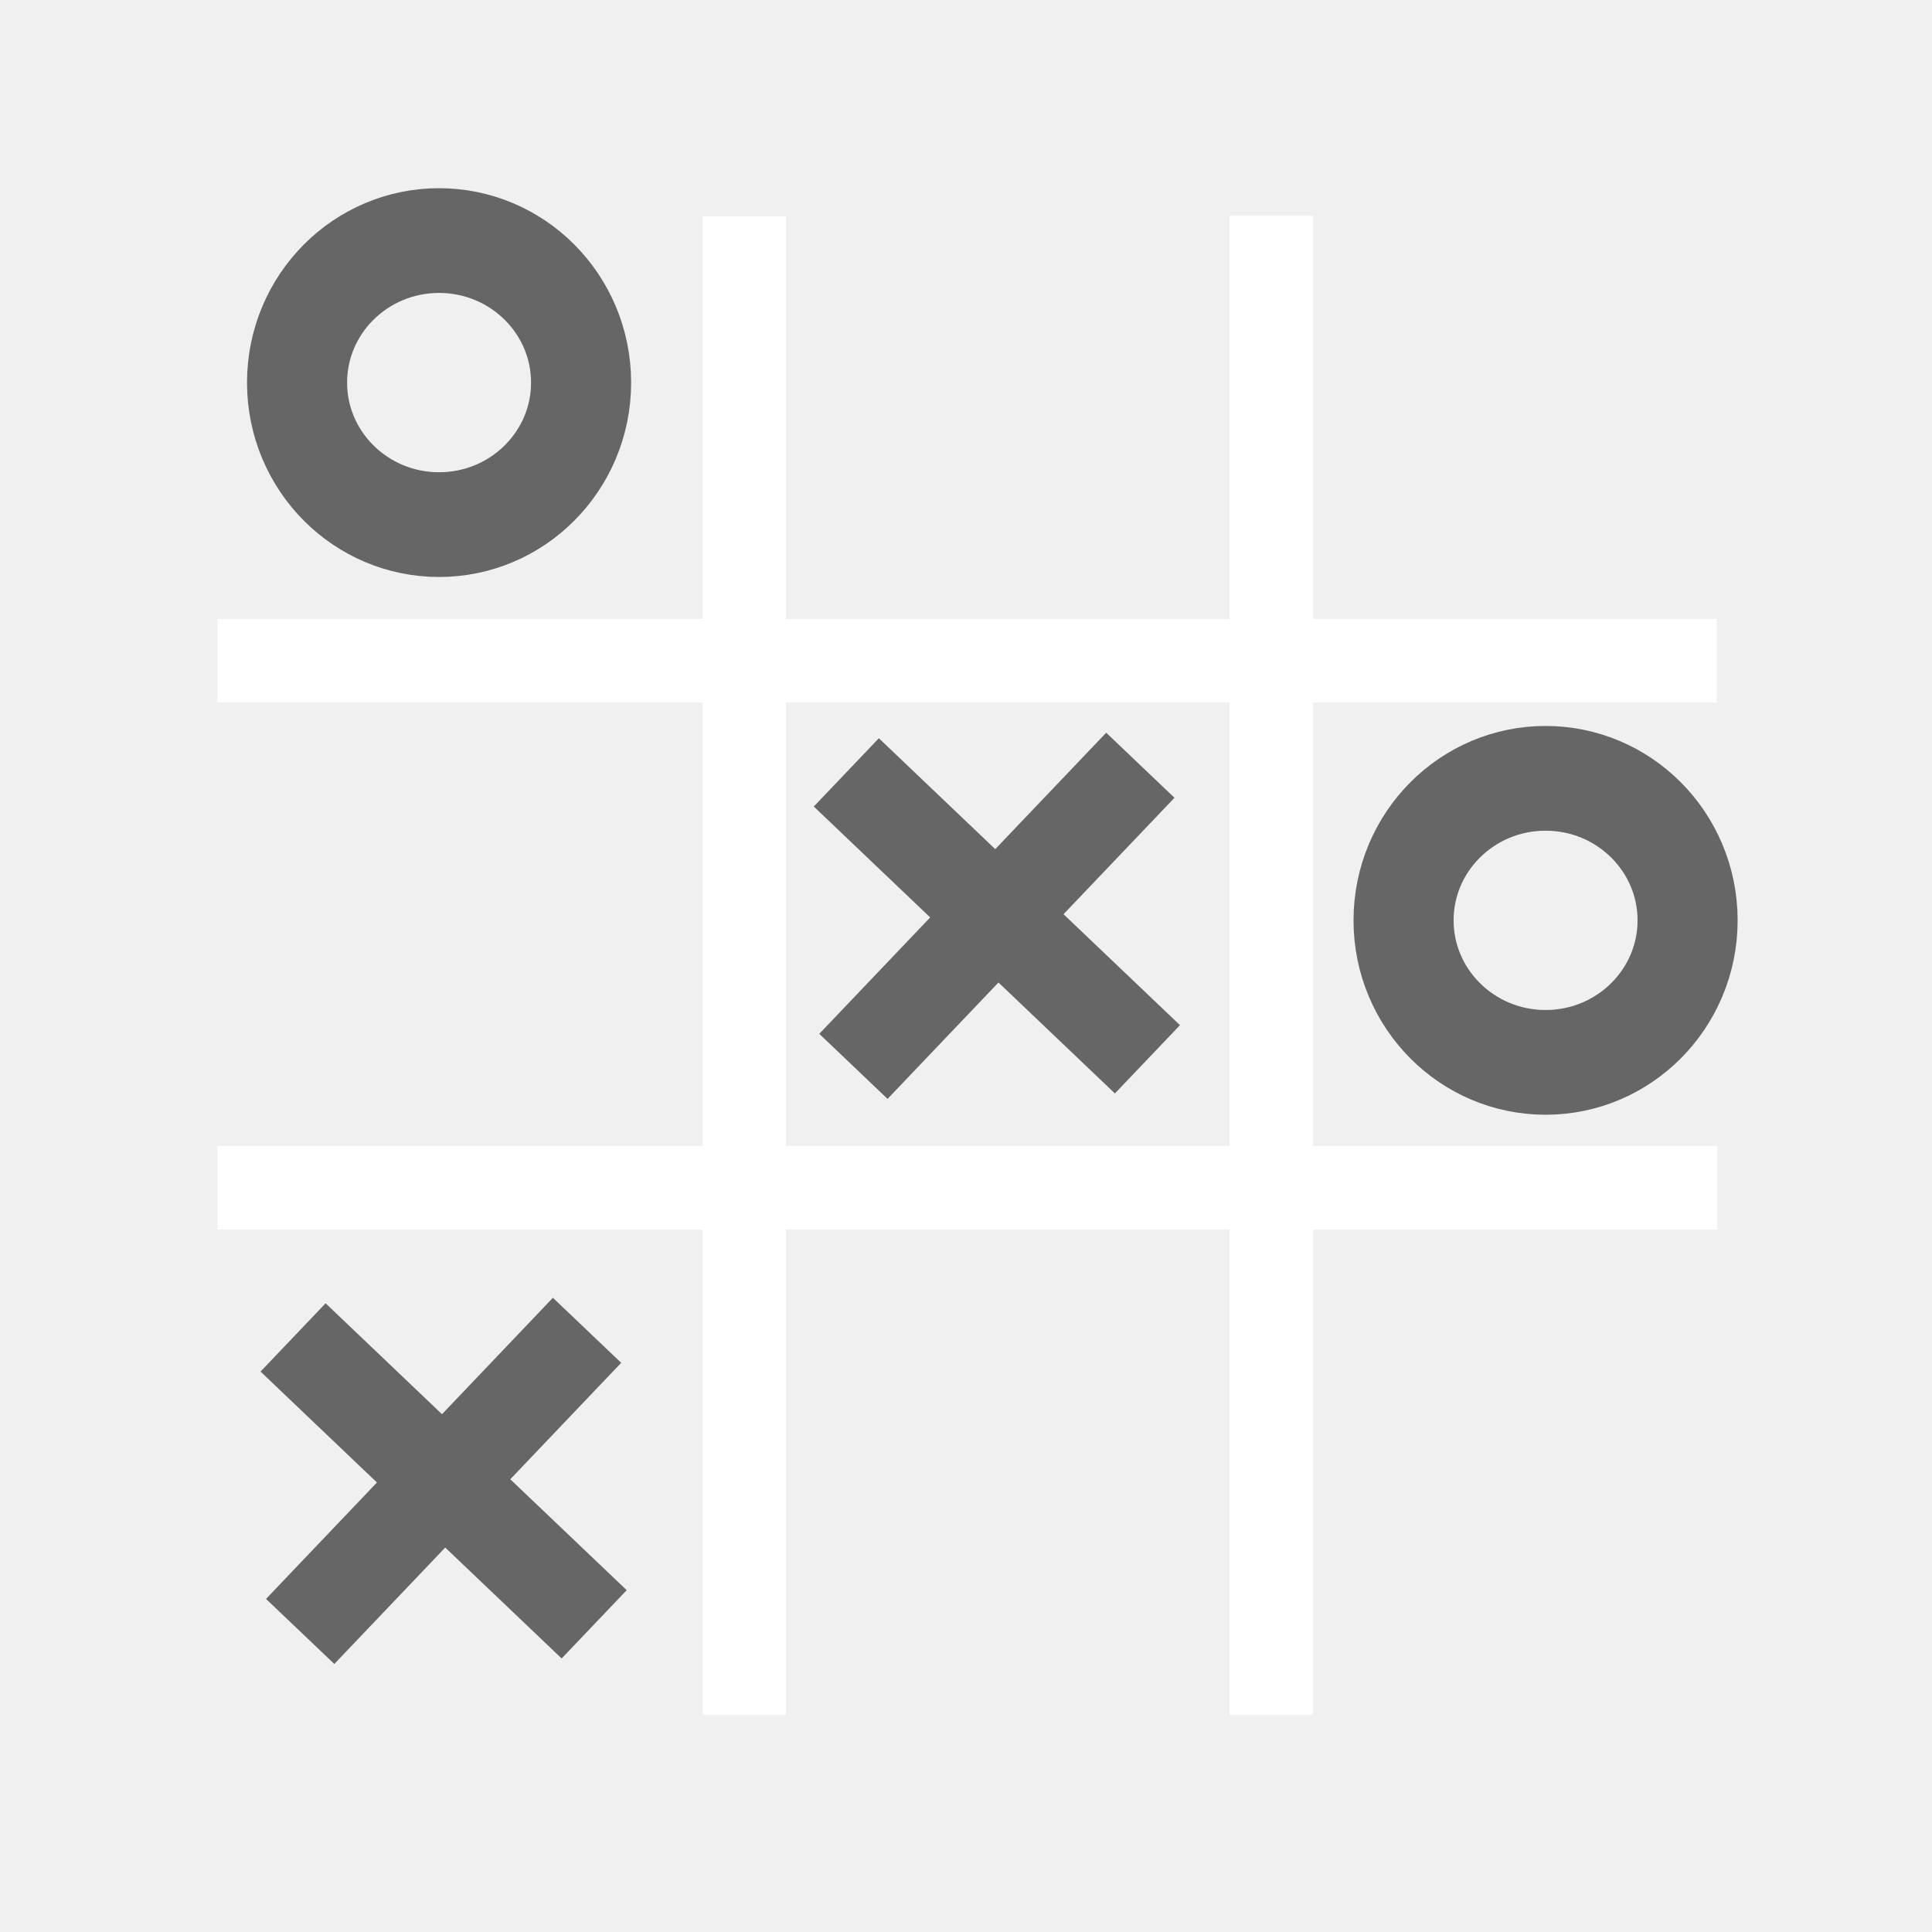
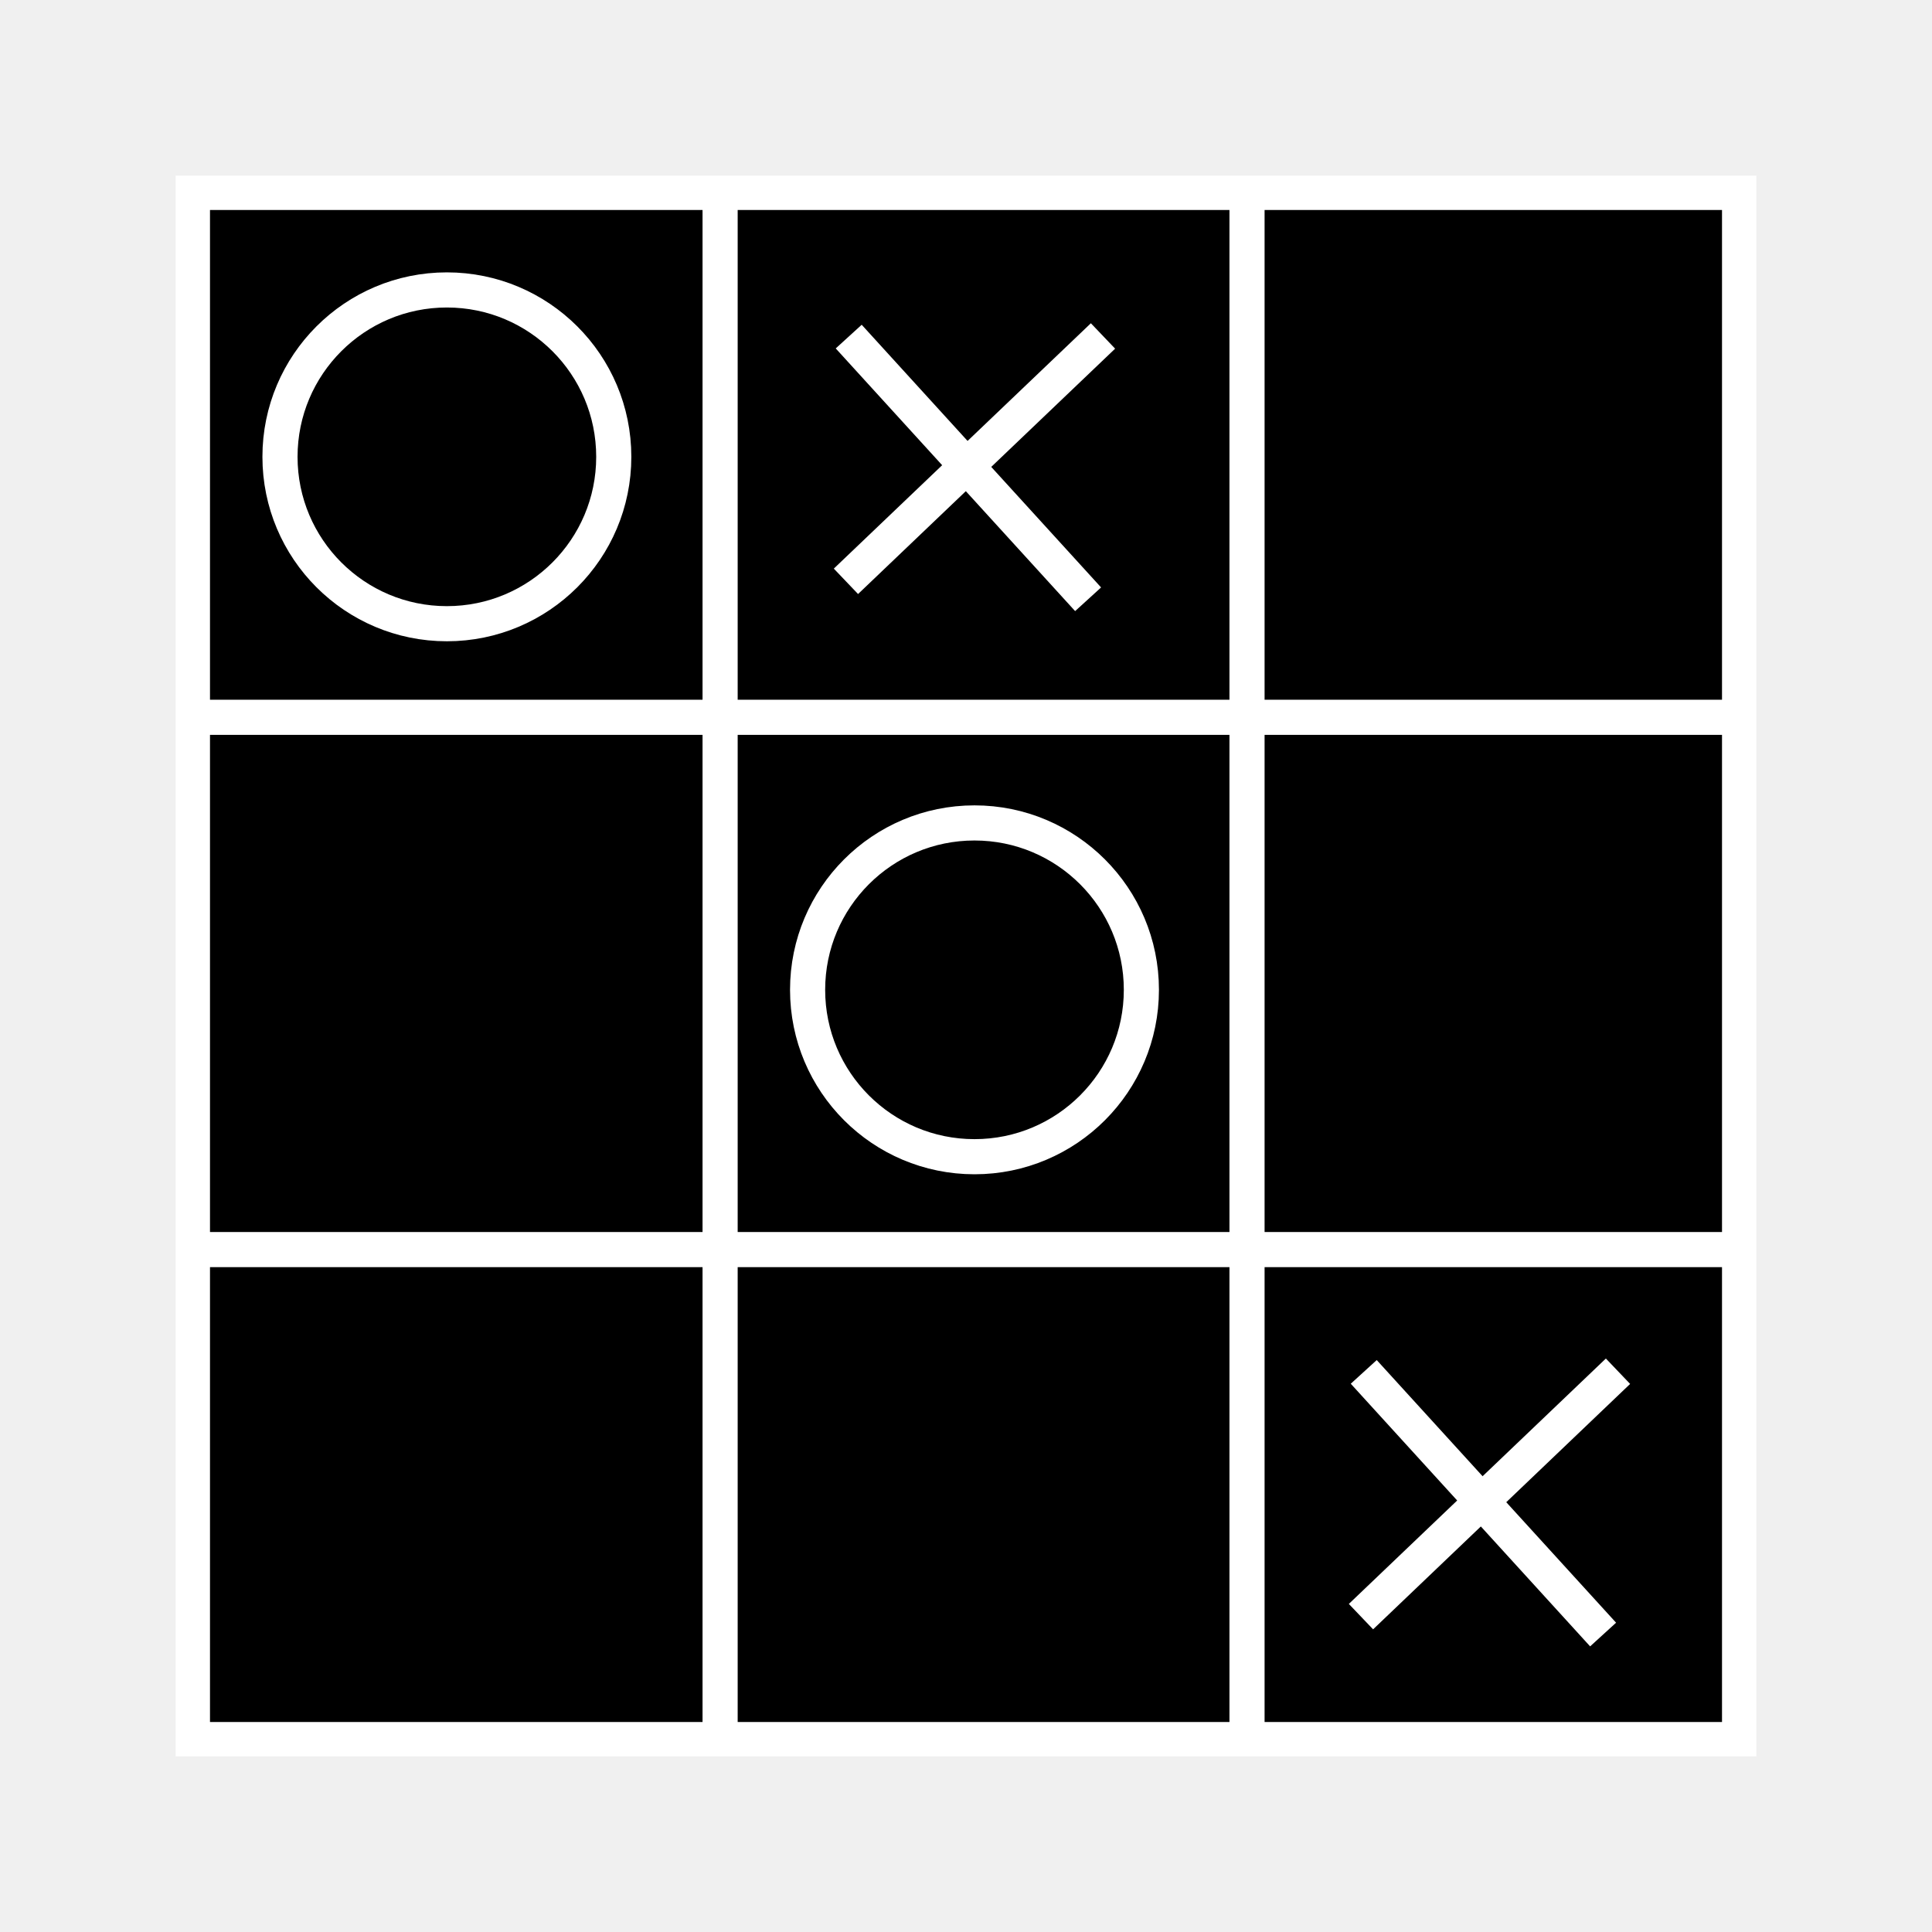
<svg xmlns="http://www.w3.org/2000/svg" enable-background="new 0 0 55 55" height="55px" id="svg3042" version="1.1" viewBox="0 0 55 55" width="55px" x="0px" xml:space="preserve" y="0px">
  <defs id="defs3057" />
-   <path d="m 21.189,48.811 0,-42.65" id="path3075" style="fill:none;stroke:#ffffff;stroke-width:2.377px;stroke-linecap:butt;stroke-linejoin:miter;stroke-opacity:1" />
-   <path d="m 6.189,18.811 42.684,0" id="path3075-3" style="fill:none;stroke:#ffffff;stroke-width:2.378px;stroke-linecap:butt;stroke-linejoin:miter;stroke-opacity:1" />
-   <path d="m 6.189,33.811 42.7,0" id="path3075-35" style="fill:none;stroke:#ffffff;stroke-width:2.379px;stroke-linecap:butt;stroke-linejoin:miter;stroke-opacity:1" />
-   <path d="m 36.189,48.811 0,-42.667" id="path3075-35-0" style="fill:none;stroke:#ffffff;stroke-width:2.378px;stroke-linecap:butt;stroke-linejoin:miter;stroke-opacity:1" />
-   <path d="m 16.081,10.824 a 4.257,4.068 0 1 1 -8.514,0 4.257,4.068 0 1 1 8.514,0 z" id="path3894" style="fill:none;stroke:#666666;stroke-width:3;stroke-miterlimit:4;stroke-opacity:1;stroke-dasharray:none" transform="matrix(0.9496975,0,0,0.9938696,1.270275,0.1339901)" />
-   <path d="m 16.081,10.824 a 4.257,4.068 0 1 1 -8.514,0 4.257,4.068 0 1 1 8.514,0 z" id="path3894-0" style="fill:none;stroke:#666666;stroke-width:3;stroke-miterlimit:4;stroke-opacity:1;stroke-dasharray:none" transform="matrix(0.9496975,0,0,0.9938696,32.77027,15.44279)" />
-   <g id="g3784">
-     <path d="M 8.343,38.074 16.915,46.241" id="path3914" style="fill:none;stroke:#666666;stroke-width:2.685;stroke-linecap:butt;stroke-linejoin:miter;stroke-miterlimit:4;stroke-opacity:1;stroke-dasharray:none" />
-     <path d="M 8.545,46.444 16.712,37.871" id="path3914-7" style="fill:none;stroke:#666666;stroke-width:2.685;stroke-linecap:butt;stroke-linejoin:miter;stroke-miterlimit:4;stroke-opacity:1;stroke-dasharray:none" />
+   <g id="layer4" style="display:inline">
+     <rect height="44.022" id="rect3970" style="fill:#000000;fill-opacity:1;stroke:#ffffff;stroke-width:0.978;stroke-miterlimit:4;stroke-opacity:1;stroke-dasharray:none" width="44.022" x="5.489" y="5.489" />
  </g>
-   <path d="m 24.093,21.988 8.572,8.168" id="path3914-2" style="fill:none;stroke:#666666;stroke-width:2.685;stroke-linecap:butt;stroke-linejoin:miter;stroke-miterlimit:4;stroke-opacity:1;stroke-dasharray:none" />
-   <g id="g3778">
-     <g id="g3775">
-       <path d="m 24.295,30.357 8.168,-8.572" id="path3914-7-7" style="fill:none;stroke:#666666;stroke-width:2.685;stroke-linecap:butt;stroke-linejoin:miter;stroke-miterlimit:4;stroke-opacity:1;stroke-dasharray:none" />
-     </g>
+   <g id="layer3" style="display:inline">
+     <path d="m 20.5,5.802 0,43.987" id="path4001" style="fill:none;stroke:#ffffff;stroke-width:1px;stroke-linecap:butt;stroke-linejoin:miter;stroke-opacity:1" />
+     <path d="M 35.5,5.813 35.5,49.8" id="path4001-2" style="fill:none;stroke:#ffffff;stroke-width:1px;stroke-linecap:butt;stroke-linejoin:miter;stroke-opacity:1;display:inline" />
+     <path d="m 5.671,35.573 43.834,0" id="path4021" style="fill:none;stroke:#ffffff;stroke-width:1px;stroke-linecap:butt;stroke-linejoin:miter;stroke-opacity:1" />
+     <path d="m 5.347,20.42 43.834,0" id="path4021-5" style="fill:none;stroke:#ffffff;stroke-width:1px;stroke-linecap:butt;stroke-linejoin:miter;stroke-opacity:1;display:inline" />
+   </g>
+   <g id="layer5">
+     <path d="m 33.259,27.565 a 4.751,4.751 0 1 1 -9.502,0 4.751,4.751 0 1 1 9.502,0 z" id="path4044" style="fill:#000000;fill-opacity:1;stroke:#ffffff;stroke-width:1;stroke-miterlimit:4;stroke-opacity:1;stroke-dasharray:none" transform="translate(-0.7663297,0.6130638)" />
+     <path d="m 33.259,27.565 a 4.751,4.751 0 1 1 -9.502,0 4.751,4.751 0 1 1 9.502,0 z" id="path4044-7" style="fill:#000000;fill-opacity:1;stroke:#ffffff;stroke-width:1;stroke-miterlimit:4;stroke-opacity:1;stroke-dasharray:none" transform="translate(-15.78639,-14.56026)" />
+     <path d="m 46.061,39.036 -7.317,6.986" id="path4086" style="fill:none;stroke:#ffffff;stroke-width:1px;stroke-linecap:butt;stroke-linejoin:miter;stroke-opacity:1" />
+     <path d="m 45.637,46.532 -6.814,-7.477" id="path4086-5" style="fill:none;stroke:#ffffff;stroke-width:1px;stroke-linecap:butt;stroke-linejoin:miter;stroke-opacity:1" />
+     <path d="M 31.4,9.564 24.082,16.549" id="path4086-7" style="fill:none;stroke:#ffffff;stroke-width:1px;stroke-linecap:butt;stroke-linejoin:miter;stroke-opacity:1" />
+     <path d="M 30.976,17.06 24.161,9.582" id="path4086-5-4" style="fill:none;stroke:#ffffff;stroke-width:1px;stroke-linecap:butt;stroke-linejoin:miter;stroke-opacity:1" />
  </g>
</svg>
